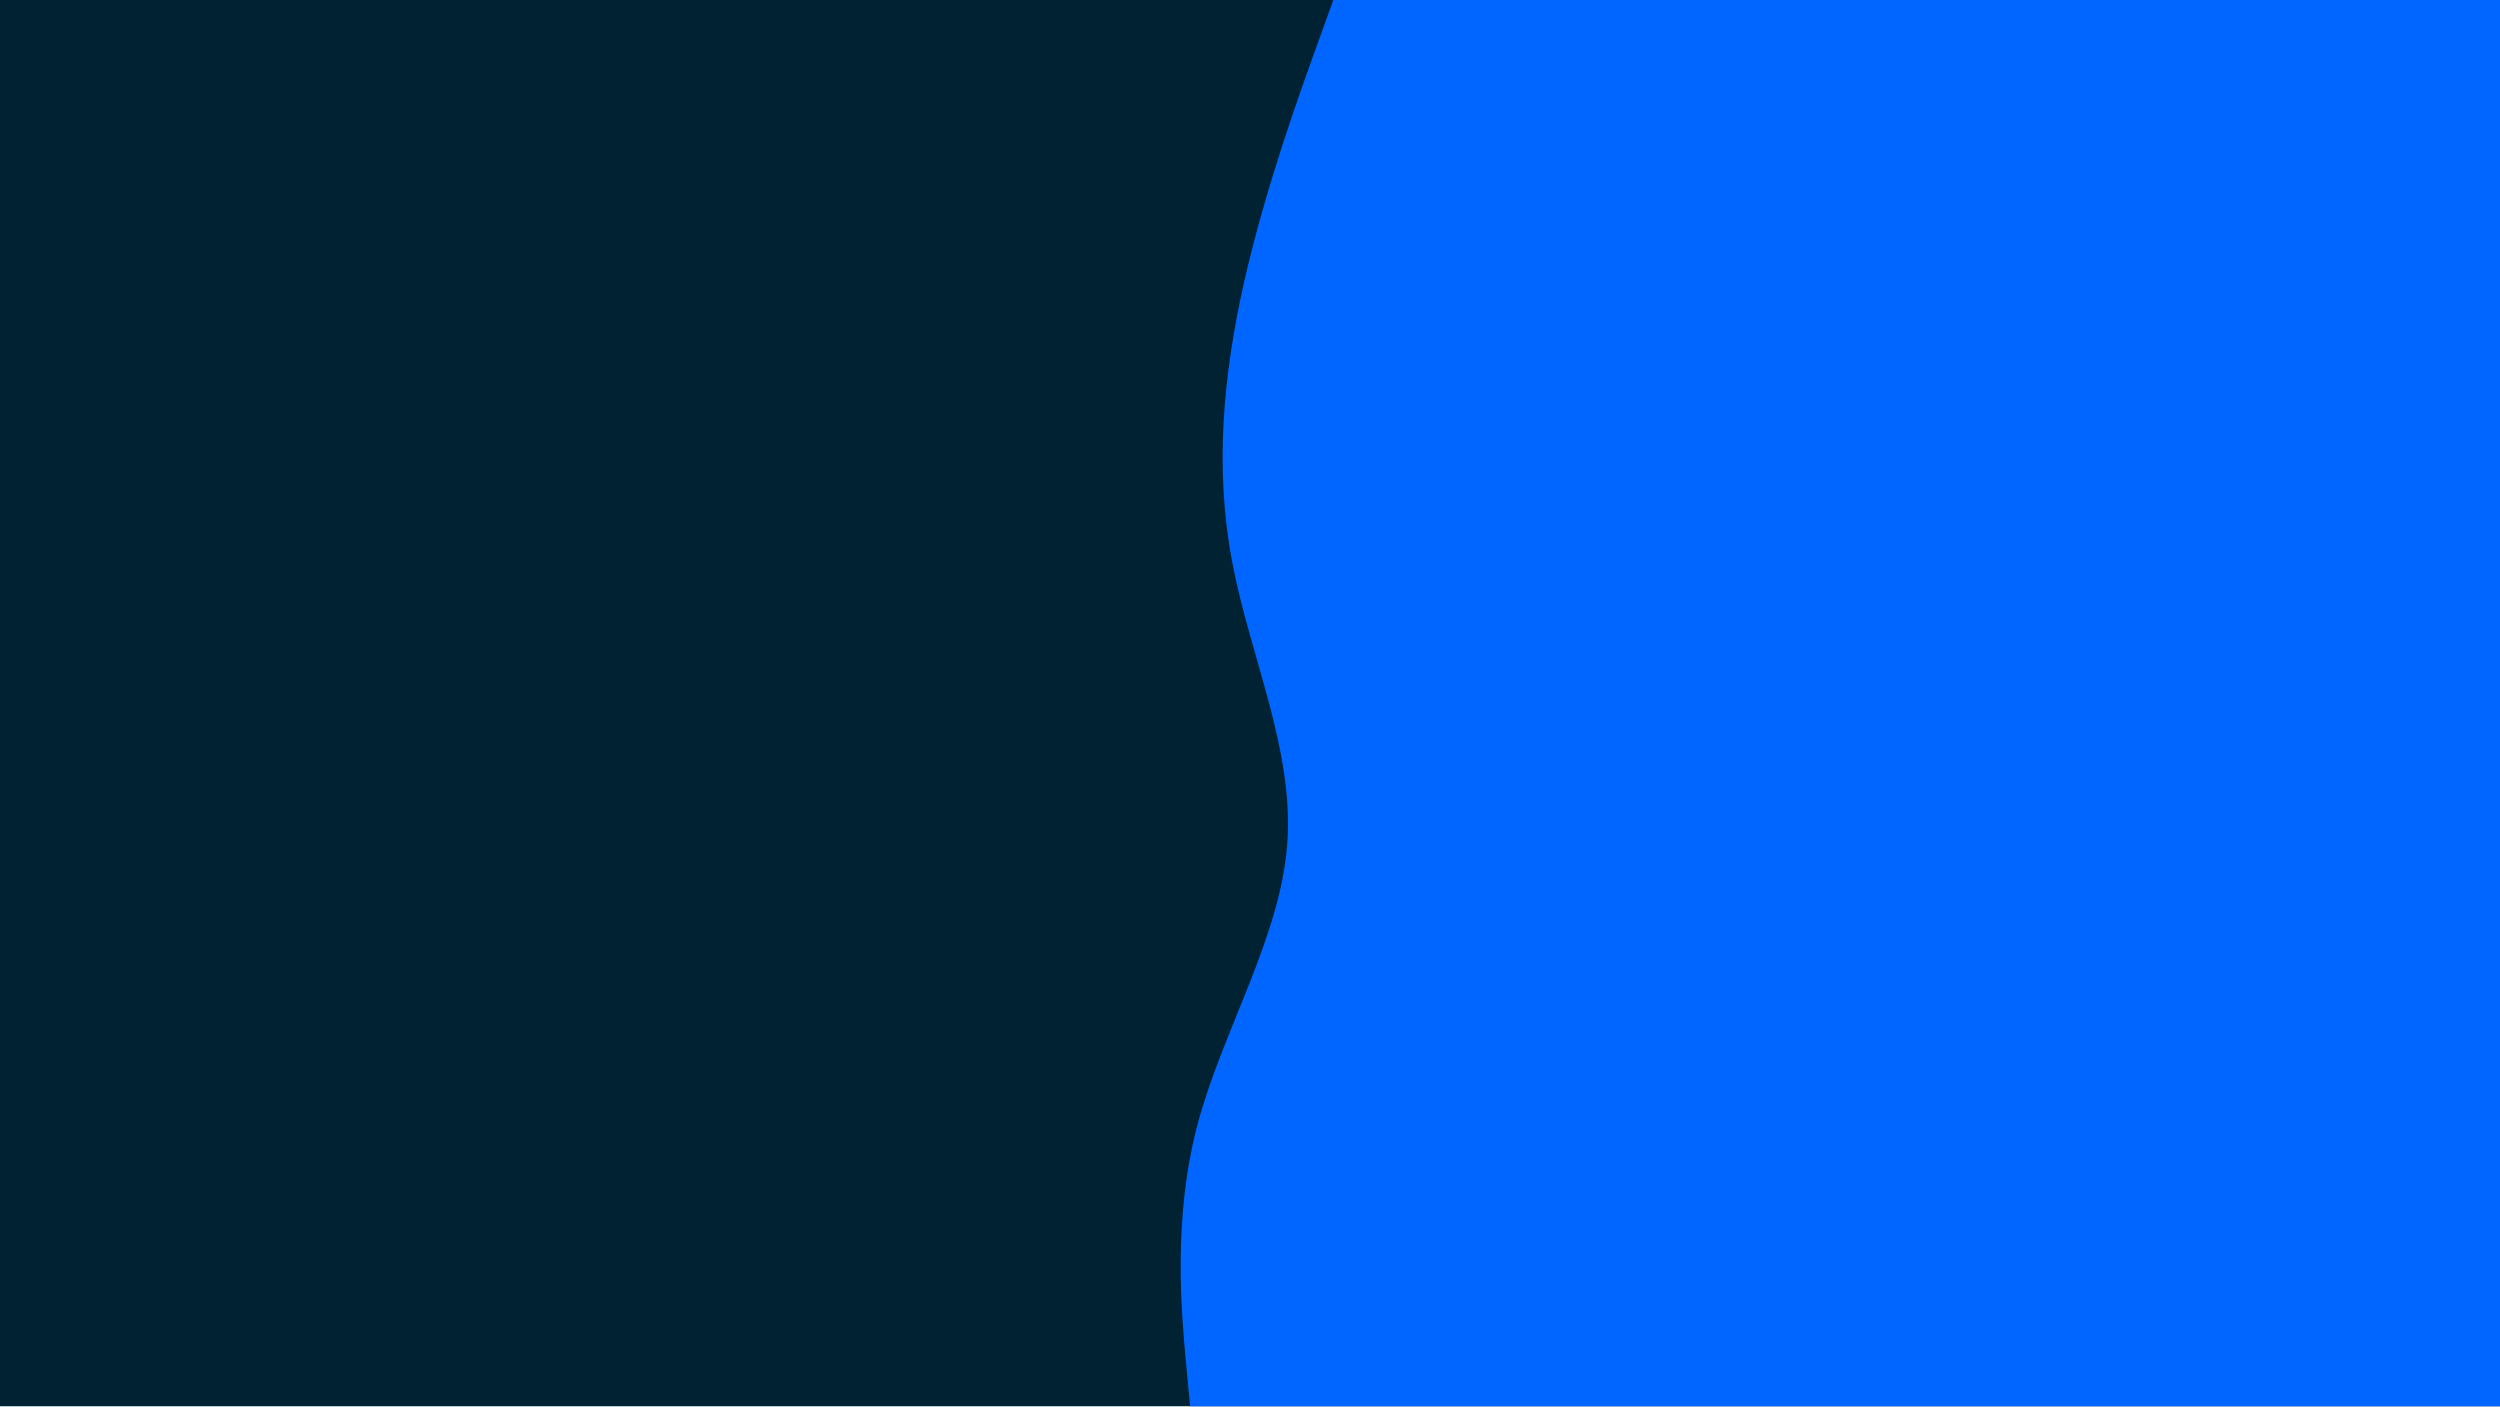
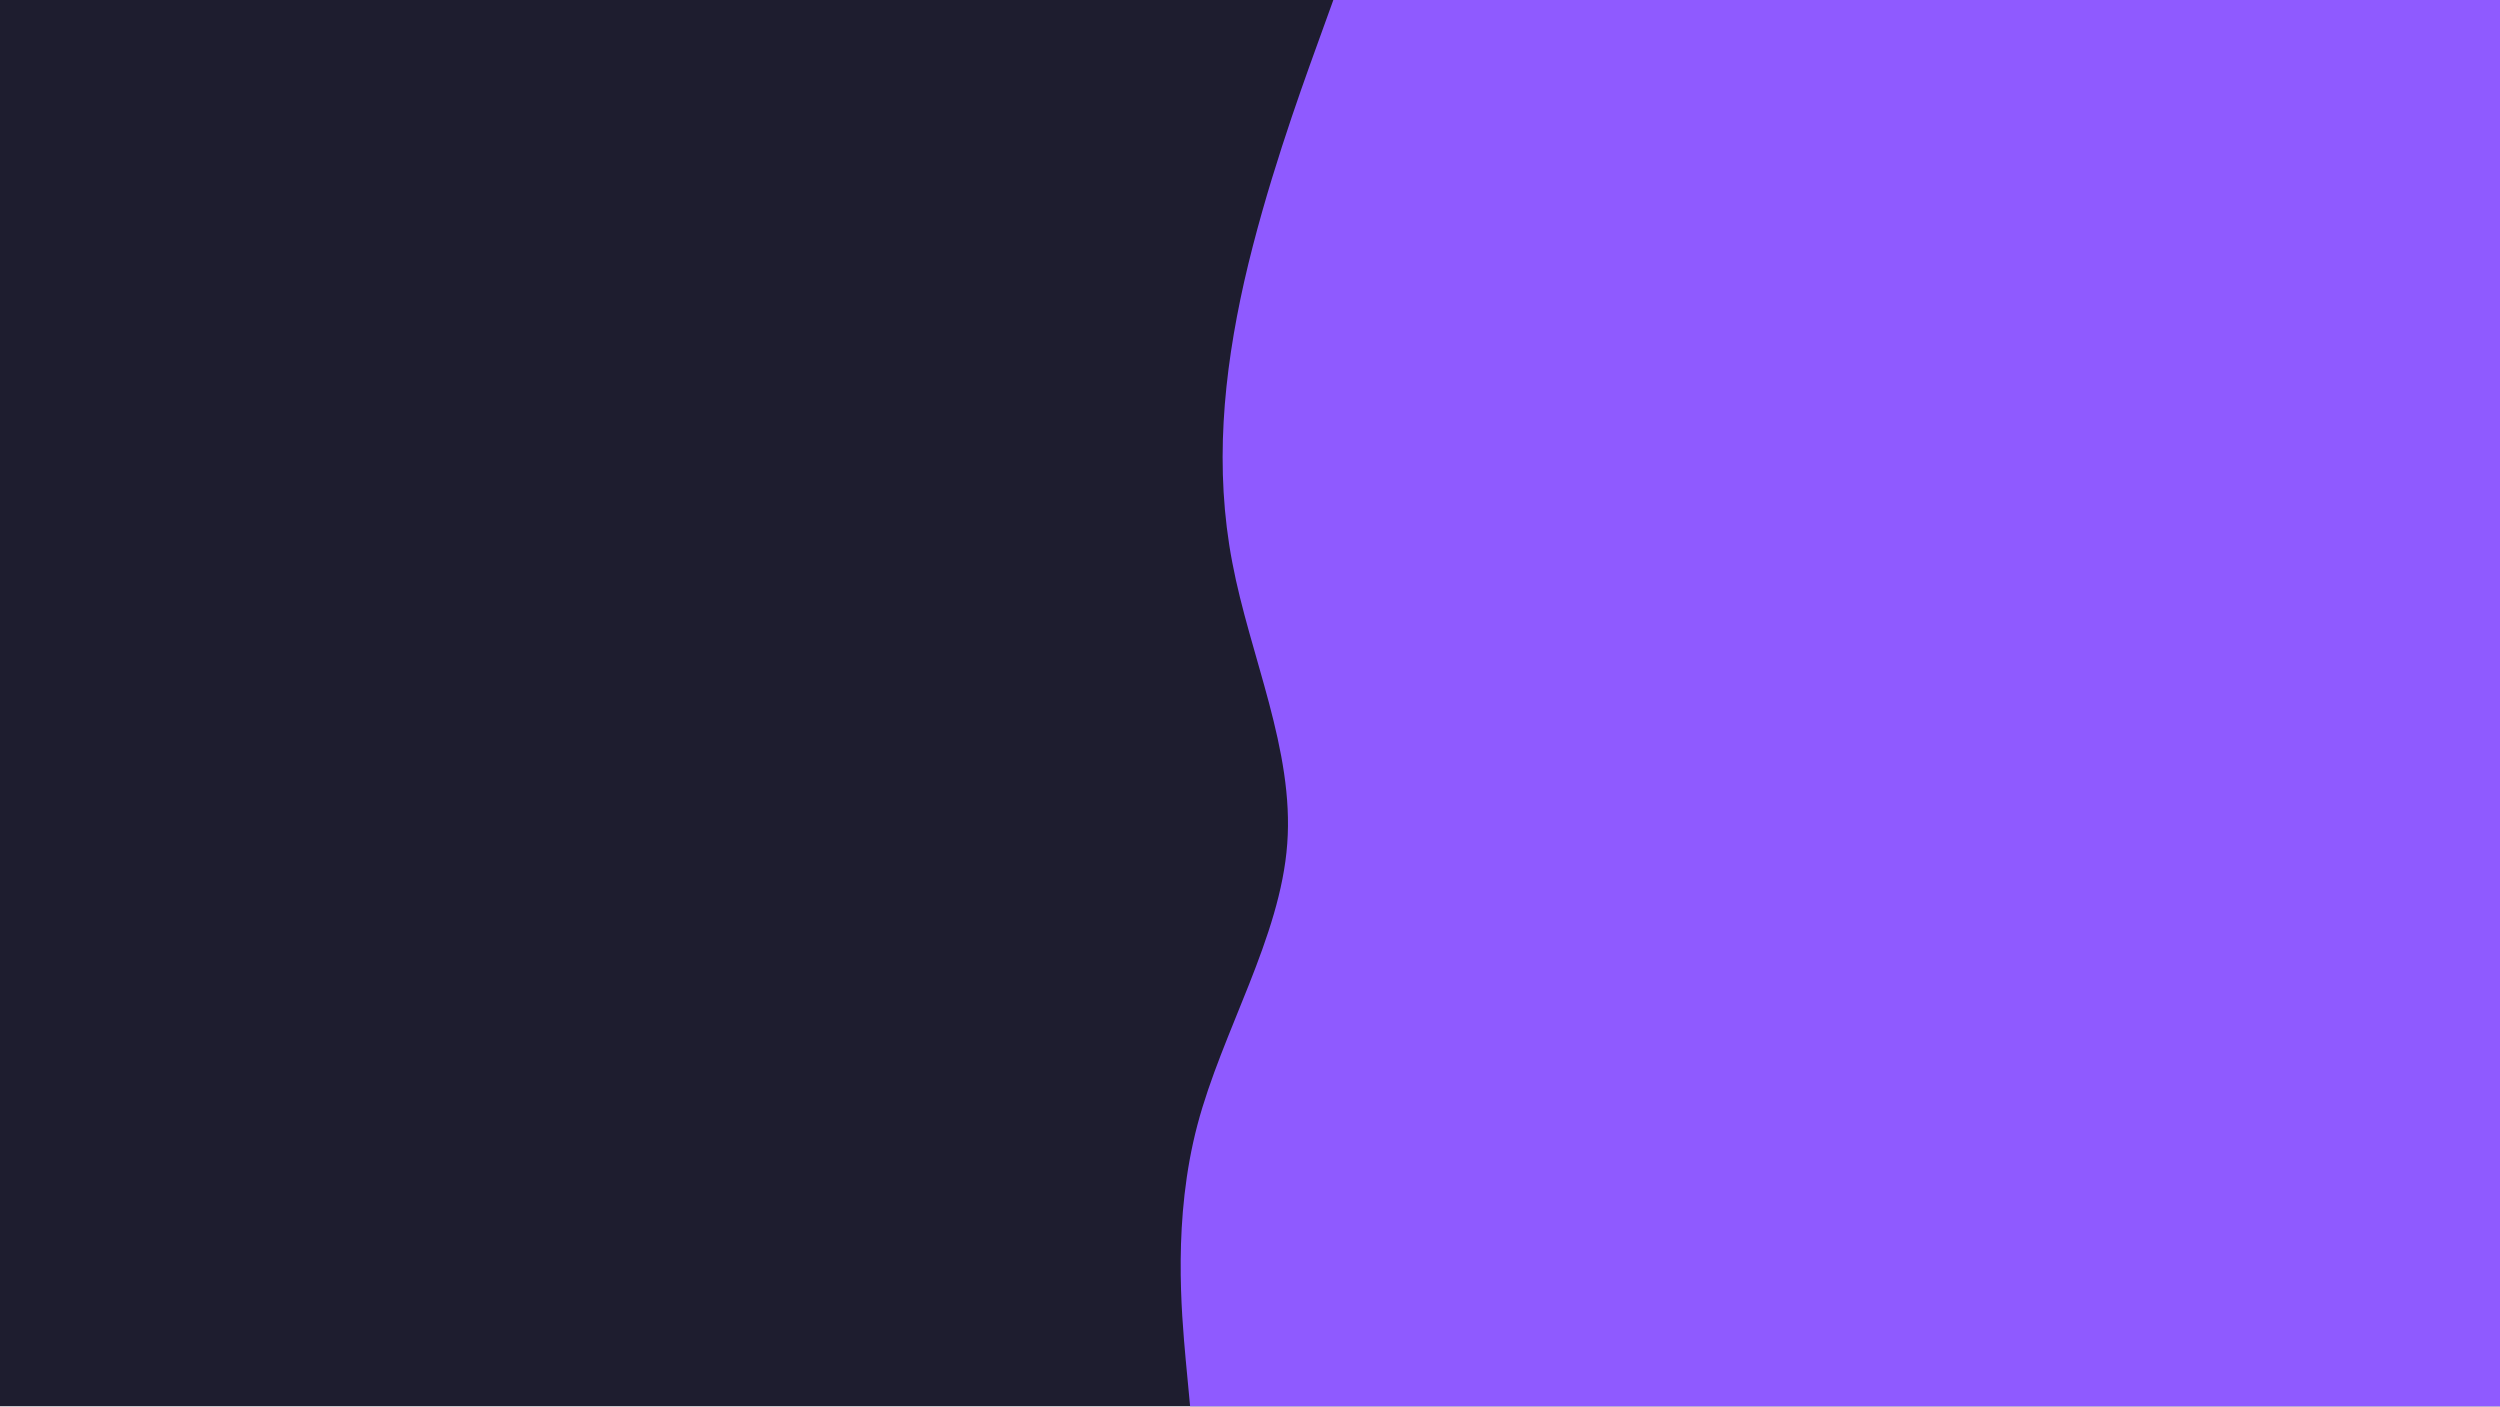
<svg xmlns="http://www.w3.org/2000/svg" id="visual" viewBox="0 0 960 540" width="960" height="540" version="1.1">
-   <rect x="0" y="0" width="960" height="540" fill="#002233" />
-   <path d="M457 540L455.3 522C453.7 504 450.3 468 459.8 432C469.3 396 491.7 360 494.3 324C497 288 480 252 473.2 216C466.3 180 469.7 144 477.8 108C486 72 499 36 505.5 18L512 0L960 0L960 18C960 36 960 72 960 108C960 144 960 180 960 216C960 252 960 288 960 324C960 360 960 396 960 432C960 468 960 504 960 522L960 540Z" fill="#0066FF" stroke-linecap="round" stroke-linejoin="miter" />
+   <rect x="0" y="0" width="960" height="540" fill="#1E1D2F" />
+   <path d="M457 540L455.3 522C453.7 504 450.3 468 459.8 432C469.3 396 491.7 360 494.3 324C497 288 480 252 473.2 216C466.3 180 469.7 144 477.8 108C486 72 499 36 505.5 18L512 0L960 0L960 18C960 36 960 72 960 108C960 144 960 180 960 216C960 252 960 288 960 324C960 360 960 396 960 432C960 468 960 504 960 522L960 540Z" fill="#8F5AFF" stroke-linecap="round" stroke-linejoin="miter" />
</svg>
